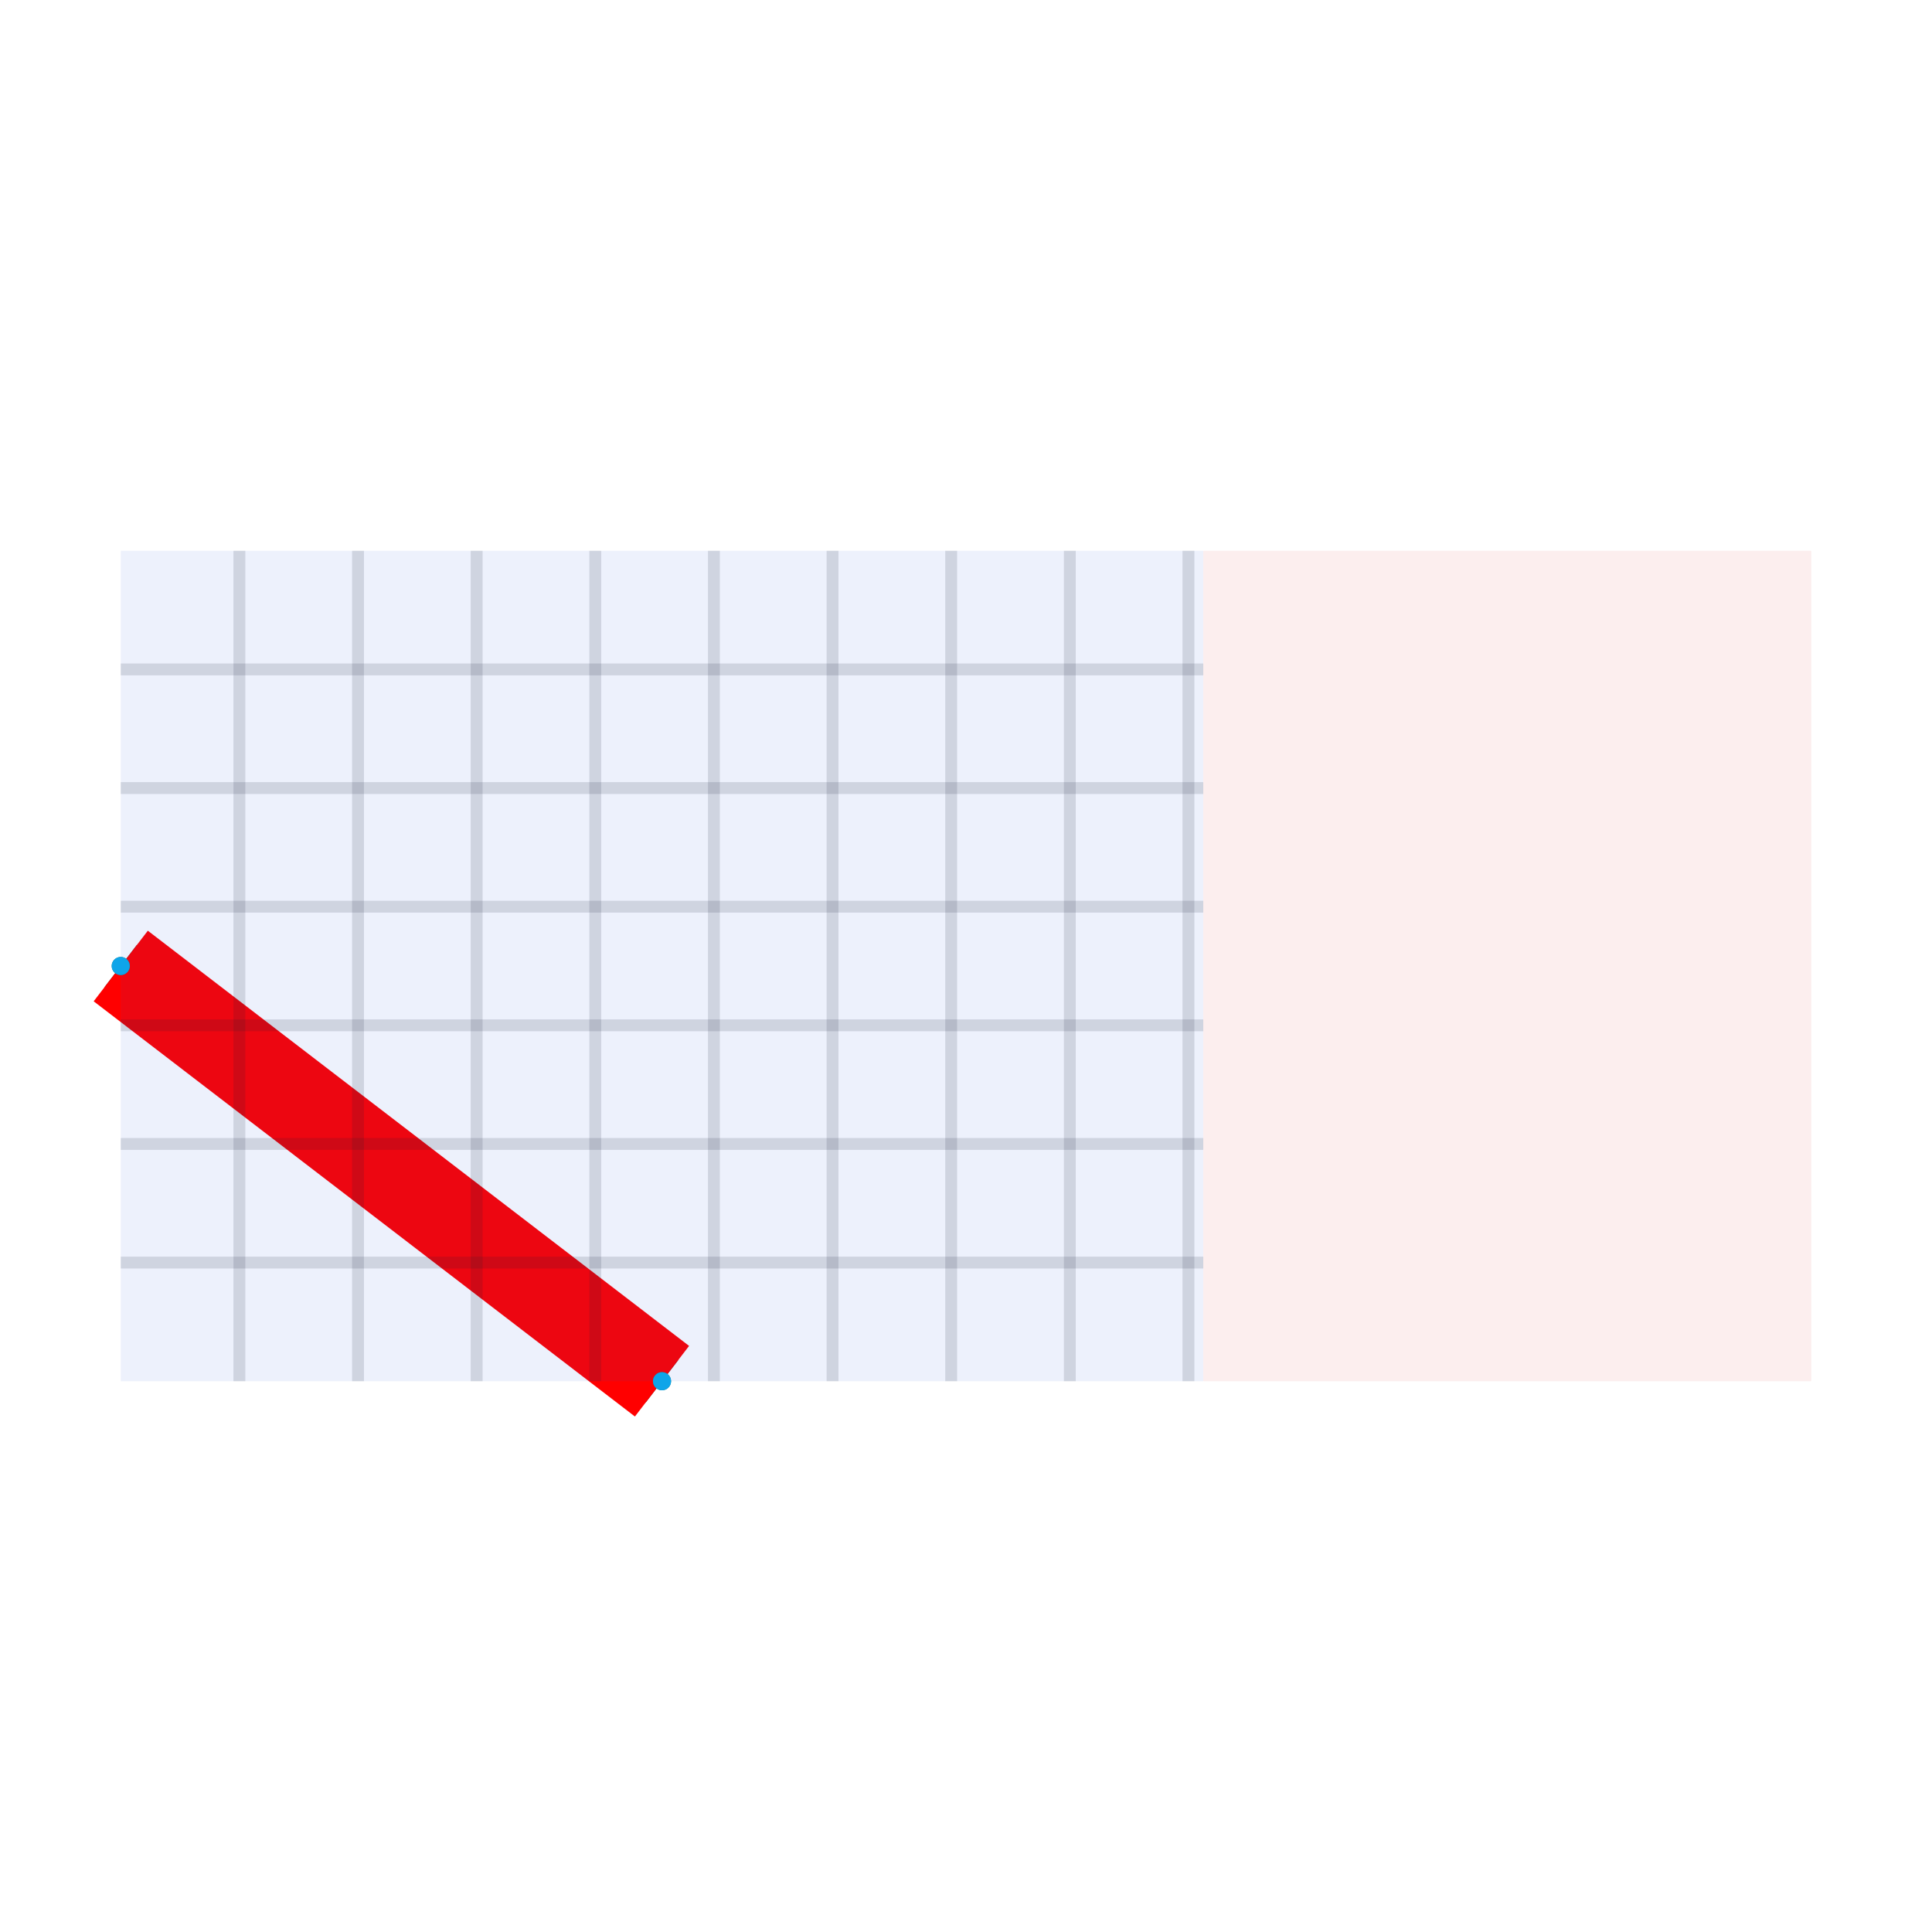
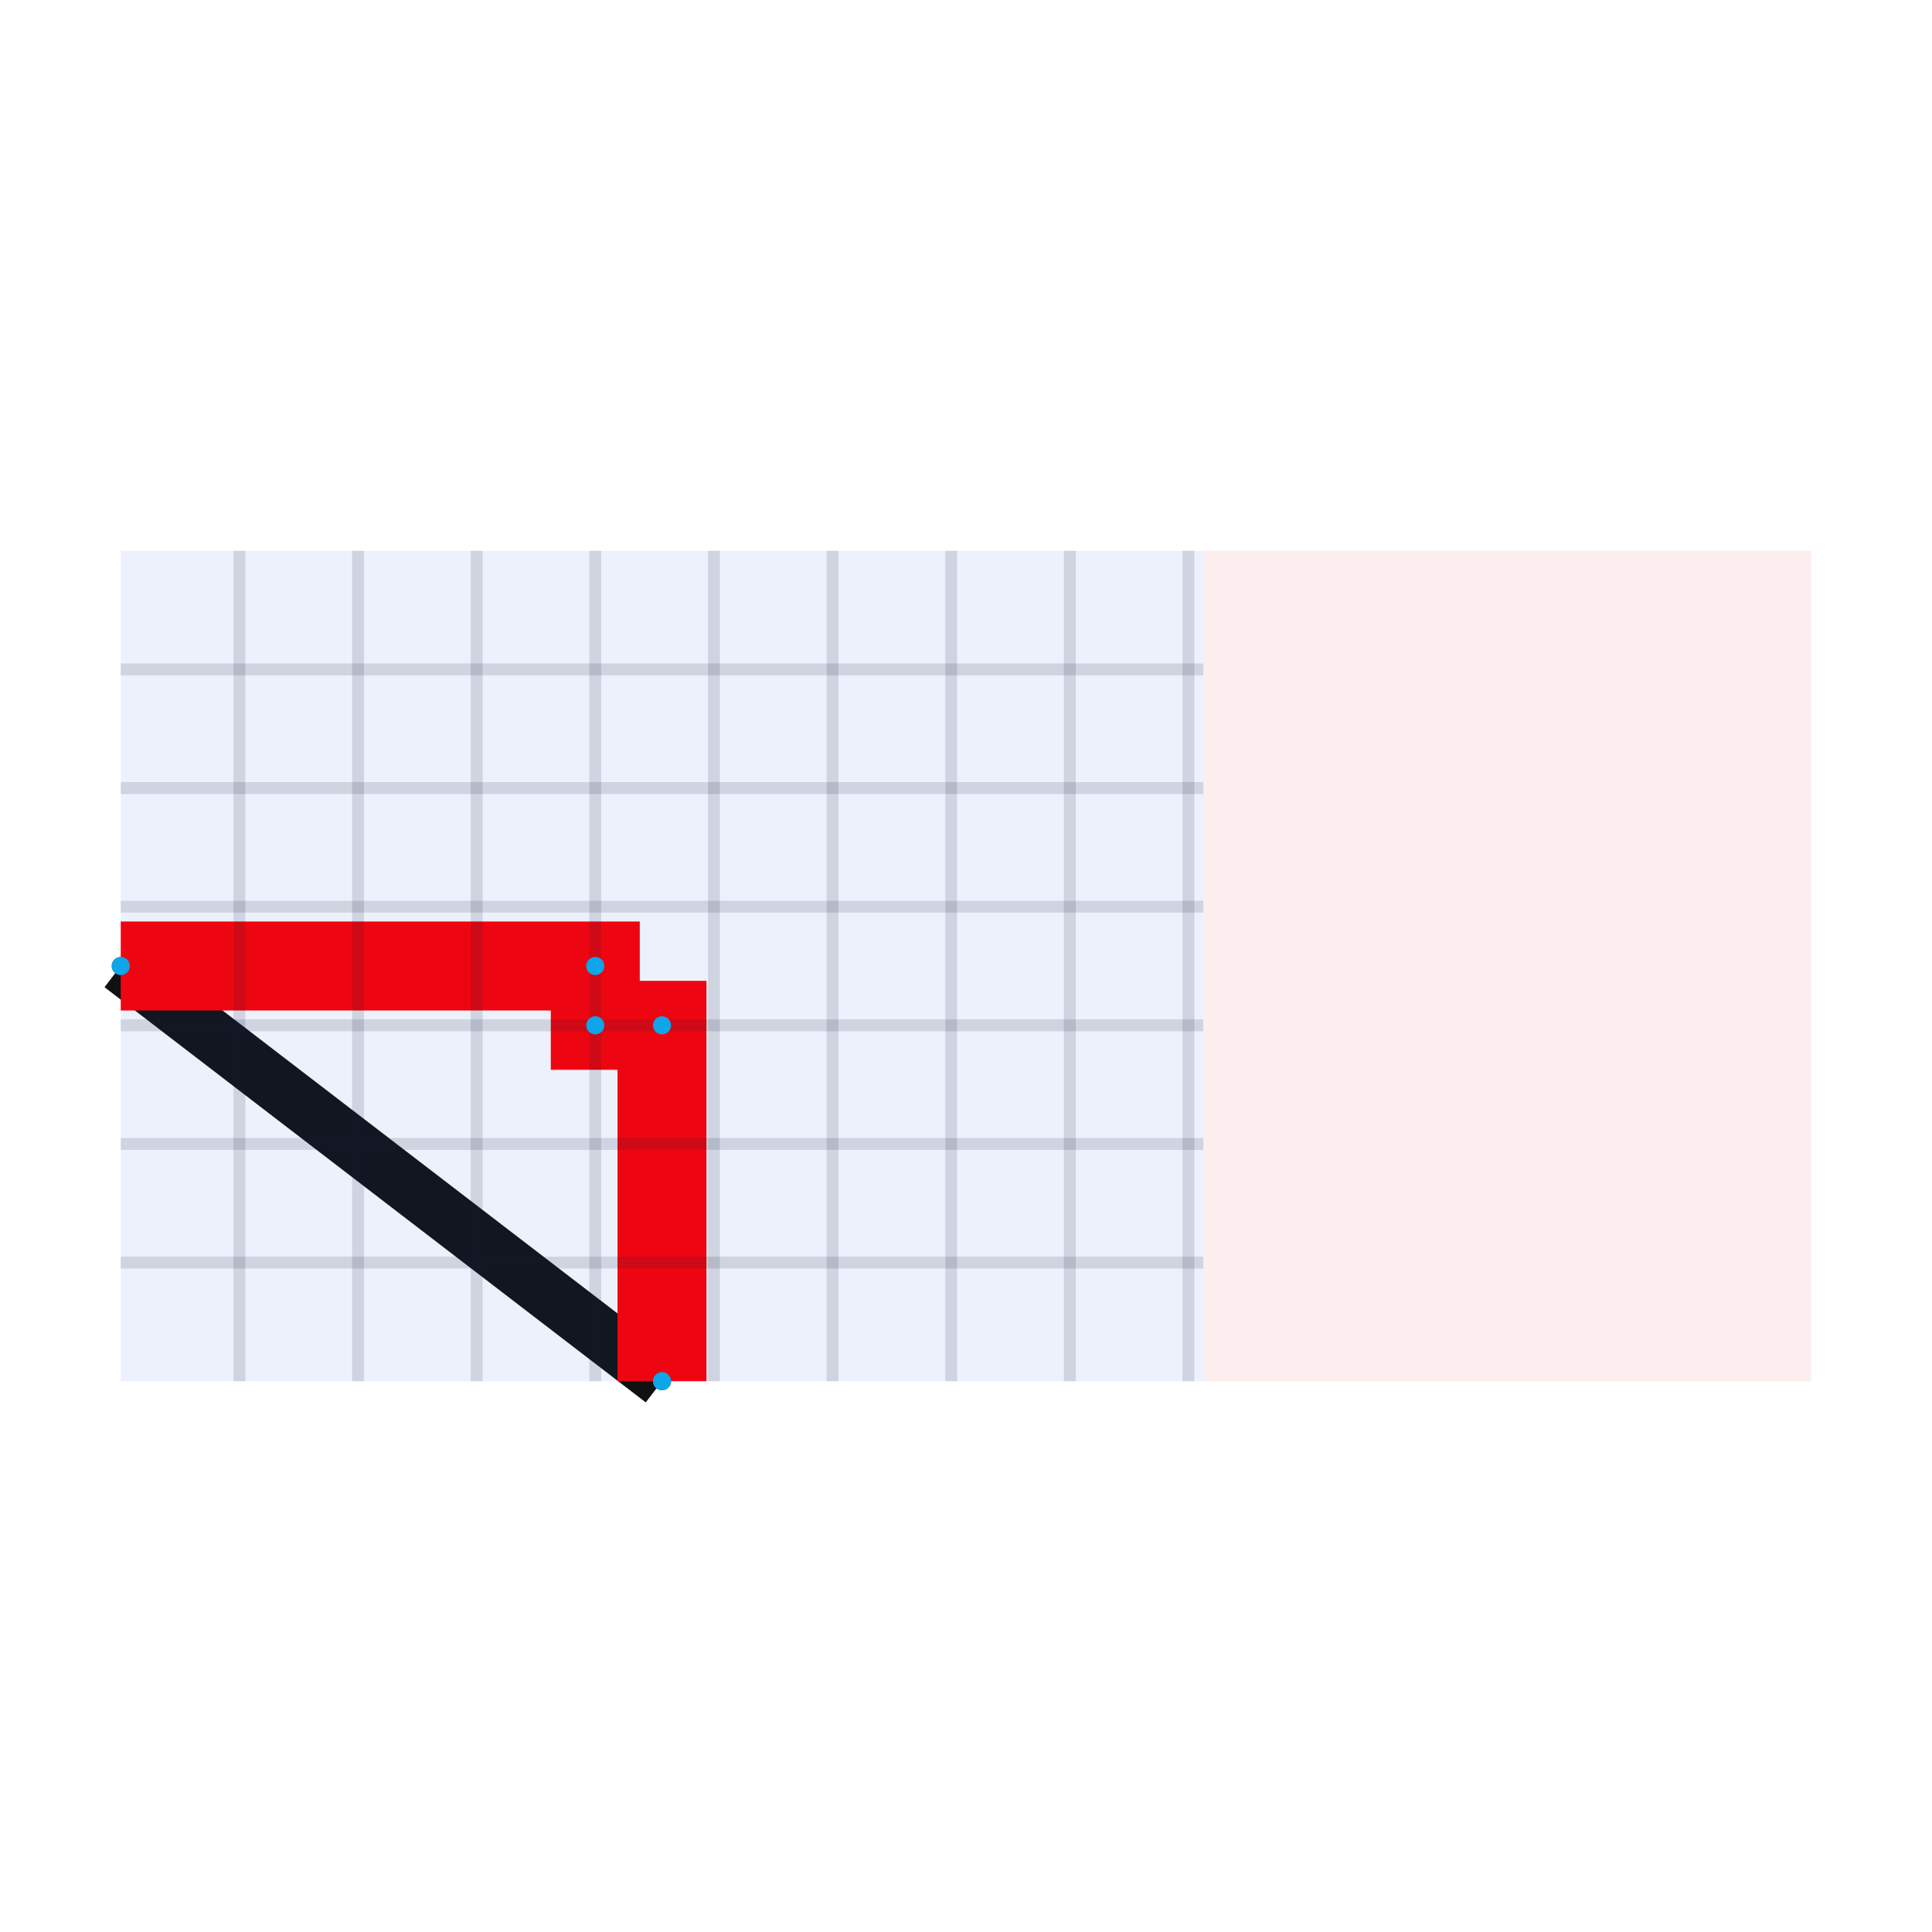
<svg xmlns="http://www.w3.org/2000/svg" width="640" height="640" viewBox="0 0 640 640">
  <rect width="100%" height="100%" fill="white" />
  <g>
    <polyline data-points="-8.75,-7 -7.8375,-7.699999999999999" data-type="line" data-label="original:source_net_11_mst1" points="40,320 219.298,457.544" fill="none" stroke="#111111" stroke-width="17.684" />
  </g>
  <g>
-     <polyline data-points="-8.75,-7 -7.8375,-7.699999999999999" data-type="line" data-label="source_net_11_mst1" points="40,320 219.298,457.544" fill="none" stroke="#FF0000" stroke-width="29.474" />
+     <polyline data-points="-8.75,-7 -7.95,-7 -7.95,-7.1 -7.8375,-7.1 -7.8375,-7.7" data-type="line" data-label="source_net_11_mst1" points="40,320 197.193,320 197.193,339.649 219.298,339.649 219.298,457.544" fill="none" stroke="#FF0000" stroke-width="29.474" />
  </g>
  <g>
    <polyline data-points="-8.55,-7.699999999999999 -8.55,-6.300000000000001" data-type="line" data-label="grid:v" points="79.298,457.544 79.298,182.456" fill="none" stroke="rgba(15, 23, 42, 0.14)" stroke-width="3.93" />
  </g>
  <g>
    <polyline data-points="-8.350000000000001,-7.699999999999999 -8.350000000000001,-6.300000000000001" data-type="line" data-label="grid:v" points="118.596,457.544 118.596,182.456" fill="none" stroke="rgba(15, 23, 42, 0.14)" stroke-width="3.93" />
  </g>
  <g>
    <polyline data-points="-8.150000000000002,-7.699999999999999 -8.150000000000002,-6.300000000000001" data-type="line" data-label="grid:v" points="157.895,457.544 157.895,182.456" fill="none" stroke="rgba(15, 23, 42, 0.14)" stroke-width="3.93" />
  </g>
  <g>
    <polyline data-points="-7.950000000000002,-7.699999999999999 -7.950000000000002,-6.300000000000001" data-type="line" data-label="grid:v" points="197.193,457.544 197.193,182.456" fill="none" stroke="rgba(15, 23, 42, 0.14)" stroke-width="3.93" />
  </g>
  <g>
    <polyline data-points="-7.750000000000002,-7.699999999999999 -7.750000000000002,-6.300000000000001" data-type="line" data-label="grid:v" points="236.491,457.544 236.491,182.456" fill="none" stroke="rgba(15, 23, 42, 0.14)" stroke-width="3.93" />
  </g>
  <g>
    <polyline data-points="-7.550000000000002,-7.699999999999999 -7.550000000000002,-6.300000000000001" data-type="line" data-label="grid:v" points="275.789,457.544 275.789,182.456" fill="none" stroke="rgba(15, 23, 42, 0.14)" stroke-width="3.93" />
  </g>
  <g>
    <polyline data-points="-7.350000000000001,-7.699999999999999 -7.350000000000001,-6.300000000000001" data-type="line" data-label="grid:v" points="315.088,457.544 315.088,182.456" fill="none" stroke="rgba(15, 23, 42, 0.14)" stroke-width="3.93" />
  </g>
  <g>
    <polyline data-points="-7.150000000000001,-7.699999999999999 -7.150000000000001,-6.300000000000001" data-type="line" data-label="grid:v" points="354.386,457.544 354.386,182.456" fill="none" stroke="rgba(15, 23, 42, 0.14)" stroke-width="3.93" />
  </g>
  <g>
    <polyline data-points="-6.950000000000001,-7.699999999999999 -6.950000000000001,-6.300000000000001" data-type="line" data-label="grid:v" points="393.684,457.544 393.684,182.456" fill="none" stroke="rgba(15, 23, 42, 0.14)" stroke-width="3.93" />
  </g>
  <g>
    <polyline data-points="-8.75,-7.499999999999999 -6.925000000000001,-7.499999999999999" data-type="line" data-label="grid:h" points="40,418.246 398.596,418.246" fill="none" stroke="rgba(15, 23, 42, 0.14)" stroke-width="3.93" />
  </g>
  <g>
    <polyline data-points="-8.75,-7.299999999999999 -6.925000000000001,-7.299999999999999" data-type="line" data-label="grid:h" points="40,378.947 398.596,378.947" fill="none" stroke="rgba(15, 23, 42, 0.14)" stroke-width="3.93" />
  </g>
  <g>
    <polyline data-points="-8.75,-7.099999999999999 -6.925000000000001,-7.099999999999999" data-type="line" data-label="grid:h" points="40,339.649 398.596,339.649" fill="none" stroke="rgba(15, 23, 42, 0.14)" stroke-width="3.93" />
  </g>
  <g>
    <polyline data-points="-8.75,-6.899999999999999 -6.925000000000001,-6.899999999999999" data-type="line" data-label="grid:h" points="40,300.351 398.596,300.351" fill="none" stroke="rgba(15, 23, 42, 0.14)" stroke-width="3.93" />
  </g>
  <g>
    <polyline data-points="-8.75,-6.699999999999998 -6.925000000000001,-6.699999999999998" data-type="line" data-label="grid:h" points="40,261.053 398.596,261.053" fill="none" stroke="rgba(15, 23, 42, 0.14)" stroke-width="3.93" />
  </g>
  <g>
    <polyline data-points="-8.75,-6.499999999999998 -6.925000000000001,-6.499999999999998" data-type="line" data-label="grid:h" points="40,221.754 398.596,221.754" fill="none" stroke="rgba(15, 23, 42, 0.14)" stroke-width="3.93" />
  </g>
  <g>
    <rect data-type="rect" data-label="cmn_49" data-x="-7.8375" data-y="-7" x="40" y="182.456" width="358.596" height="275.088" fill="rgba(29, 78, 216, 0.08)" stroke="#1d4ed8" stroke-width="0.005" />
  </g>
  <g>
    <rect data-type="rect" data-label="obstacle:rect:0" data-x="-6.4125" data-y="-7" x="398.596" y="182.456" width="201.404" height="275.088" fill="rgba(220, 38, 38, 0.08)" stroke="#dc2626" stroke-width="0.005" />
  </g>
  <g>
    <circle data-type="point" data-label="source_net_11_mst1" data-x="-8.75" data-y="-7" cx="40" cy="320" r="3" fill="#0f766e" />
  </g>
  <g>
    <circle data-type="point" data-label="source_net_11_mst1" data-x="-7.8375" data-y="-7.699999999999999" cx="219.298" cy="457.544" r="3" fill="#0f766e" />
  </g>
  <g>
    <circle data-type="point" data-label="" data-x="-8.75" data-y="-7" cx="40" cy="320" r="3" fill="#0ea5e9" />
  </g>
  <g>
-     <circle data-type="point" data-label="" data-x="-7.8375" data-y="-7.699999999999999" cx="219.298" cy="457.544" r="3" fill="#0ea5e9" />
+     <circle data-type="point" data-label="" data-x="-7.95" data-y="-7" cx="197.193" cy="320" r="3" fill="#0ea5e9" />
+   </g>
+   <g>
+     <circle data-type="point" data-label="" data-x="-7.95" data-y="-7.1" cx="197.193" cy="339.649" r="3" fill="#0ea5e9" />
+   </g>
+   <g>
+     <circle data-type="point" data-label="" data-x="-7.8375" data-y="-7.1" cx="219.298" cy="339.649" r="3" fill="#0ea5e9" />
+   </g>
+   <g>
+     <circle data-type="point" data-label="" data-x="-7.8375" data-y="-7.7" cx="219.298" cy="457.544" r="3" fill="#0ea5e9" />
  </g>
  <g id="crosshair" style="display: none">
    <line id="crosshair-h" y1="0" y2="640" stroke="#666" stroke-width="0.5" />
    <line id="crosshair-v" x1="0" x2="640" stroke="#666" stroke-width="0.5" />
    <text id="coordinates" font-family="monospace" font-size="12" fill="#666" />
  </g>
</svg>
